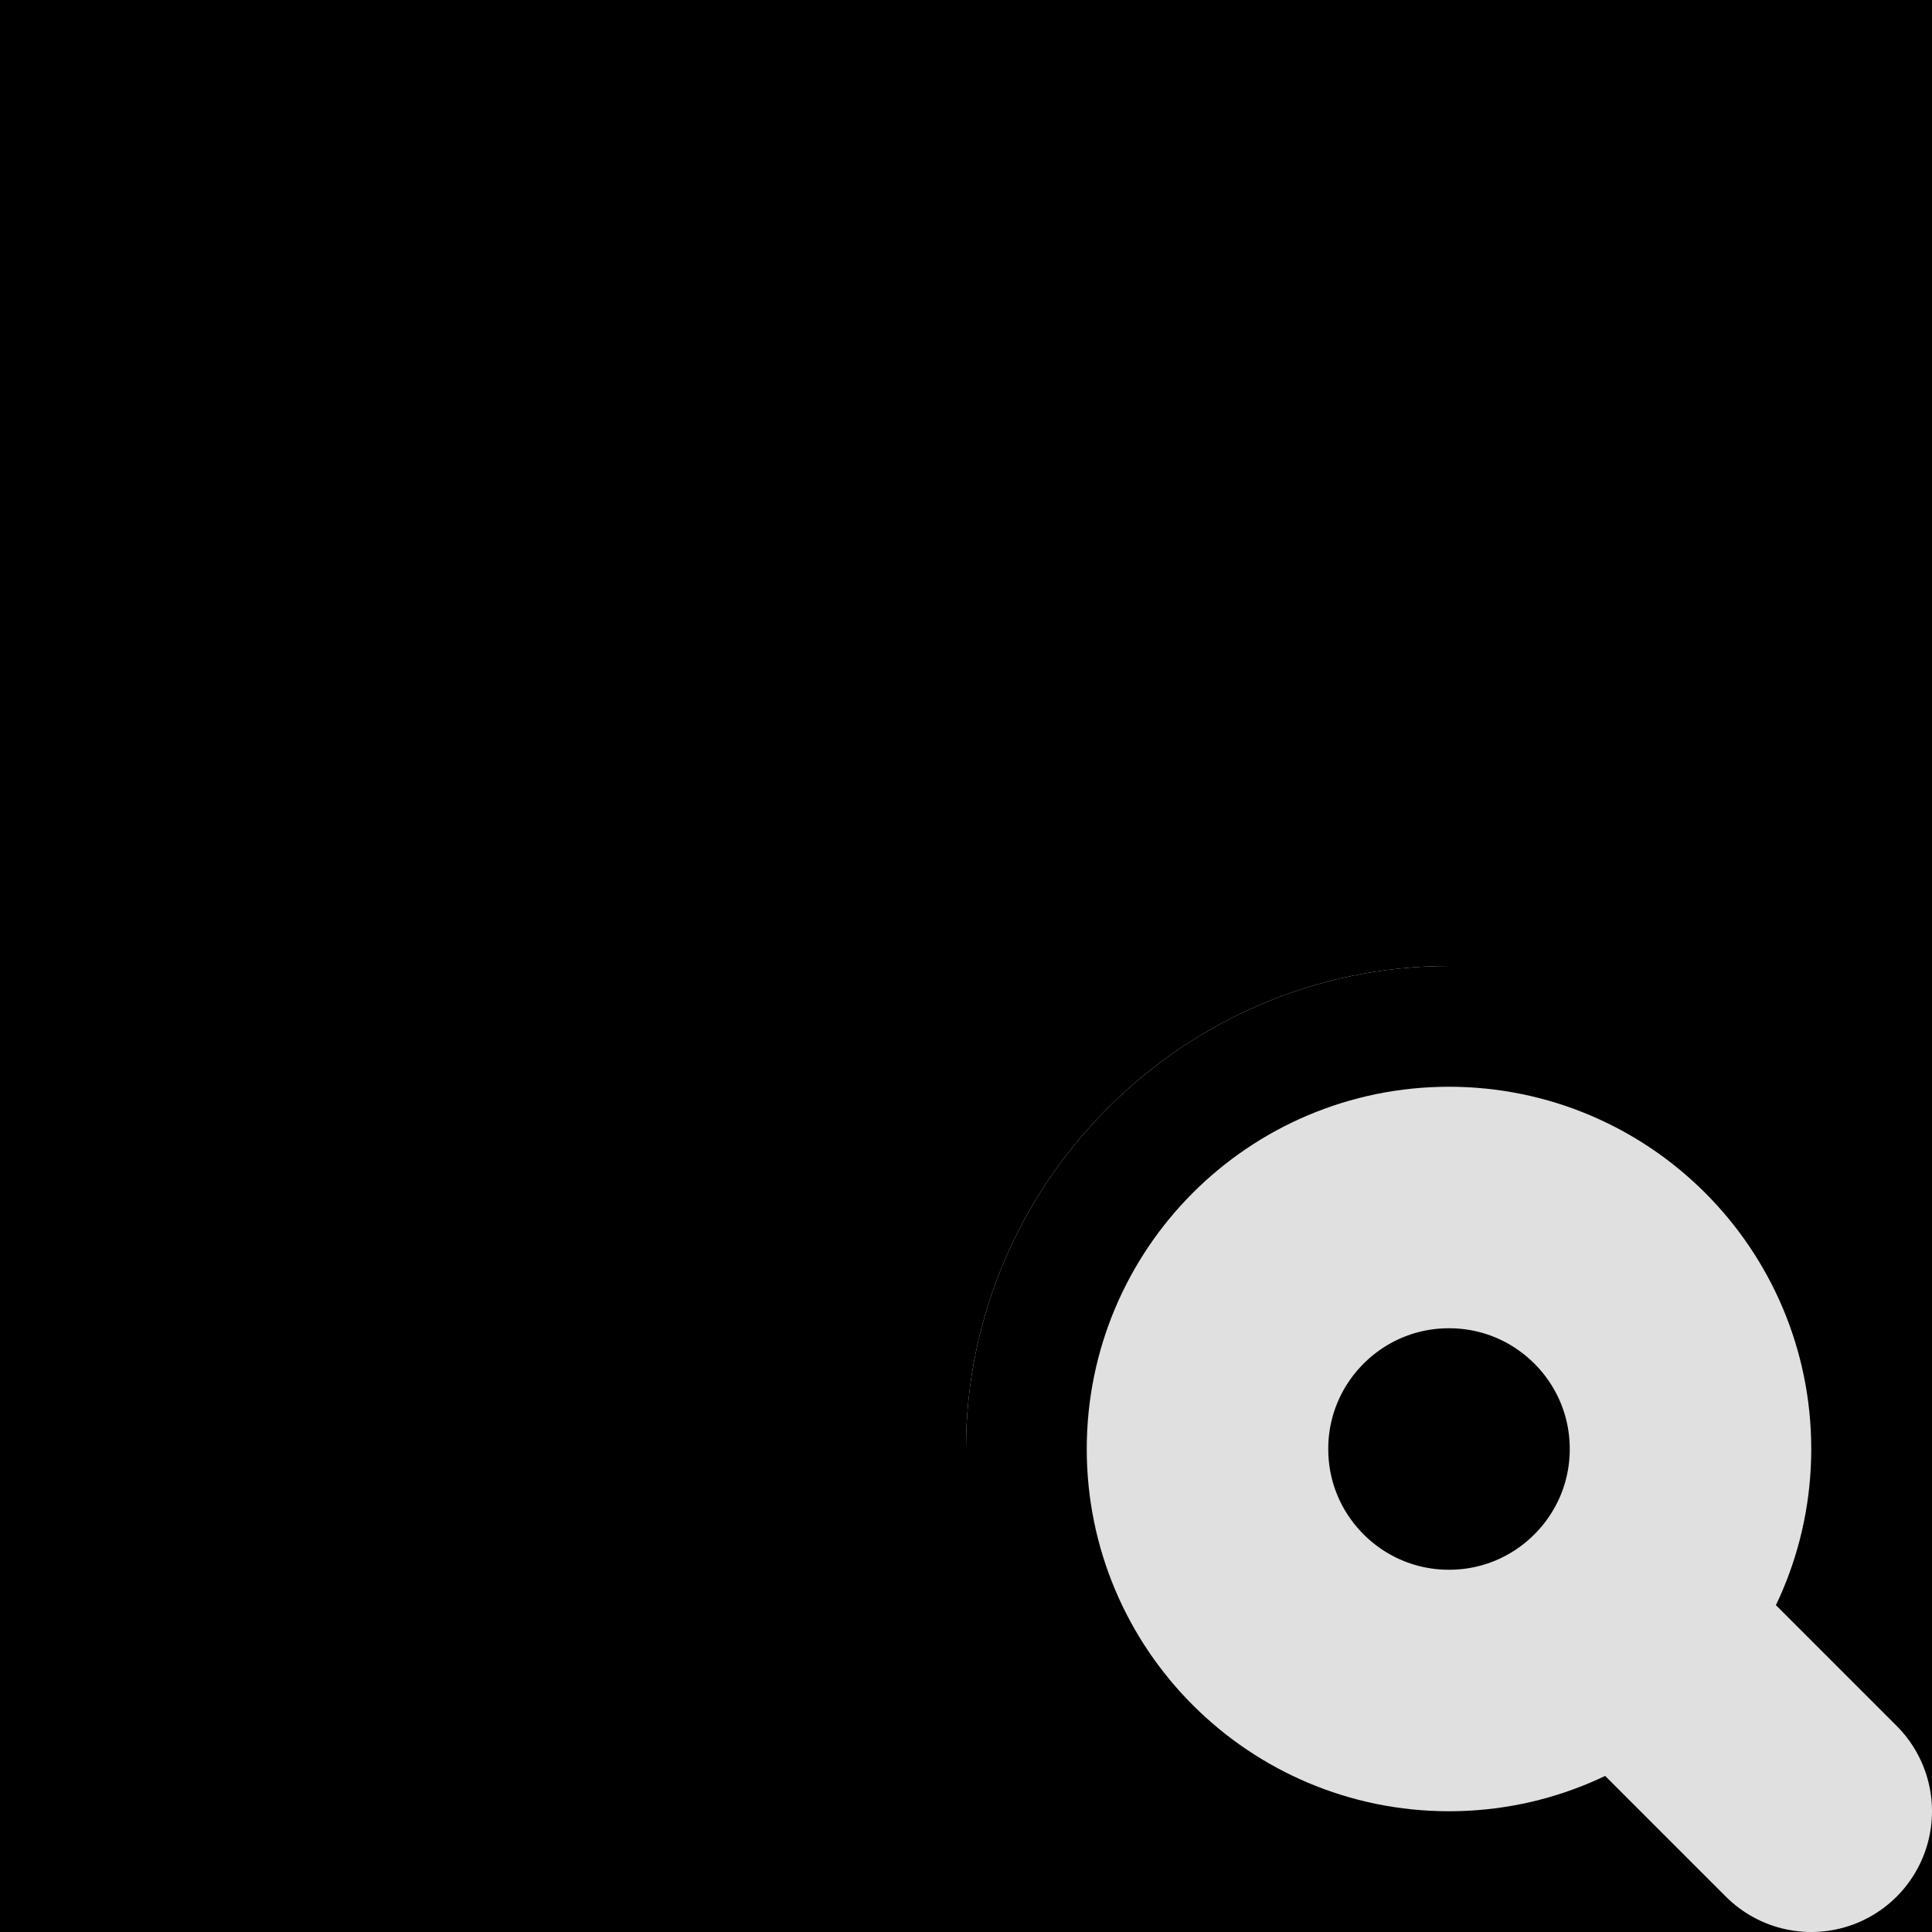
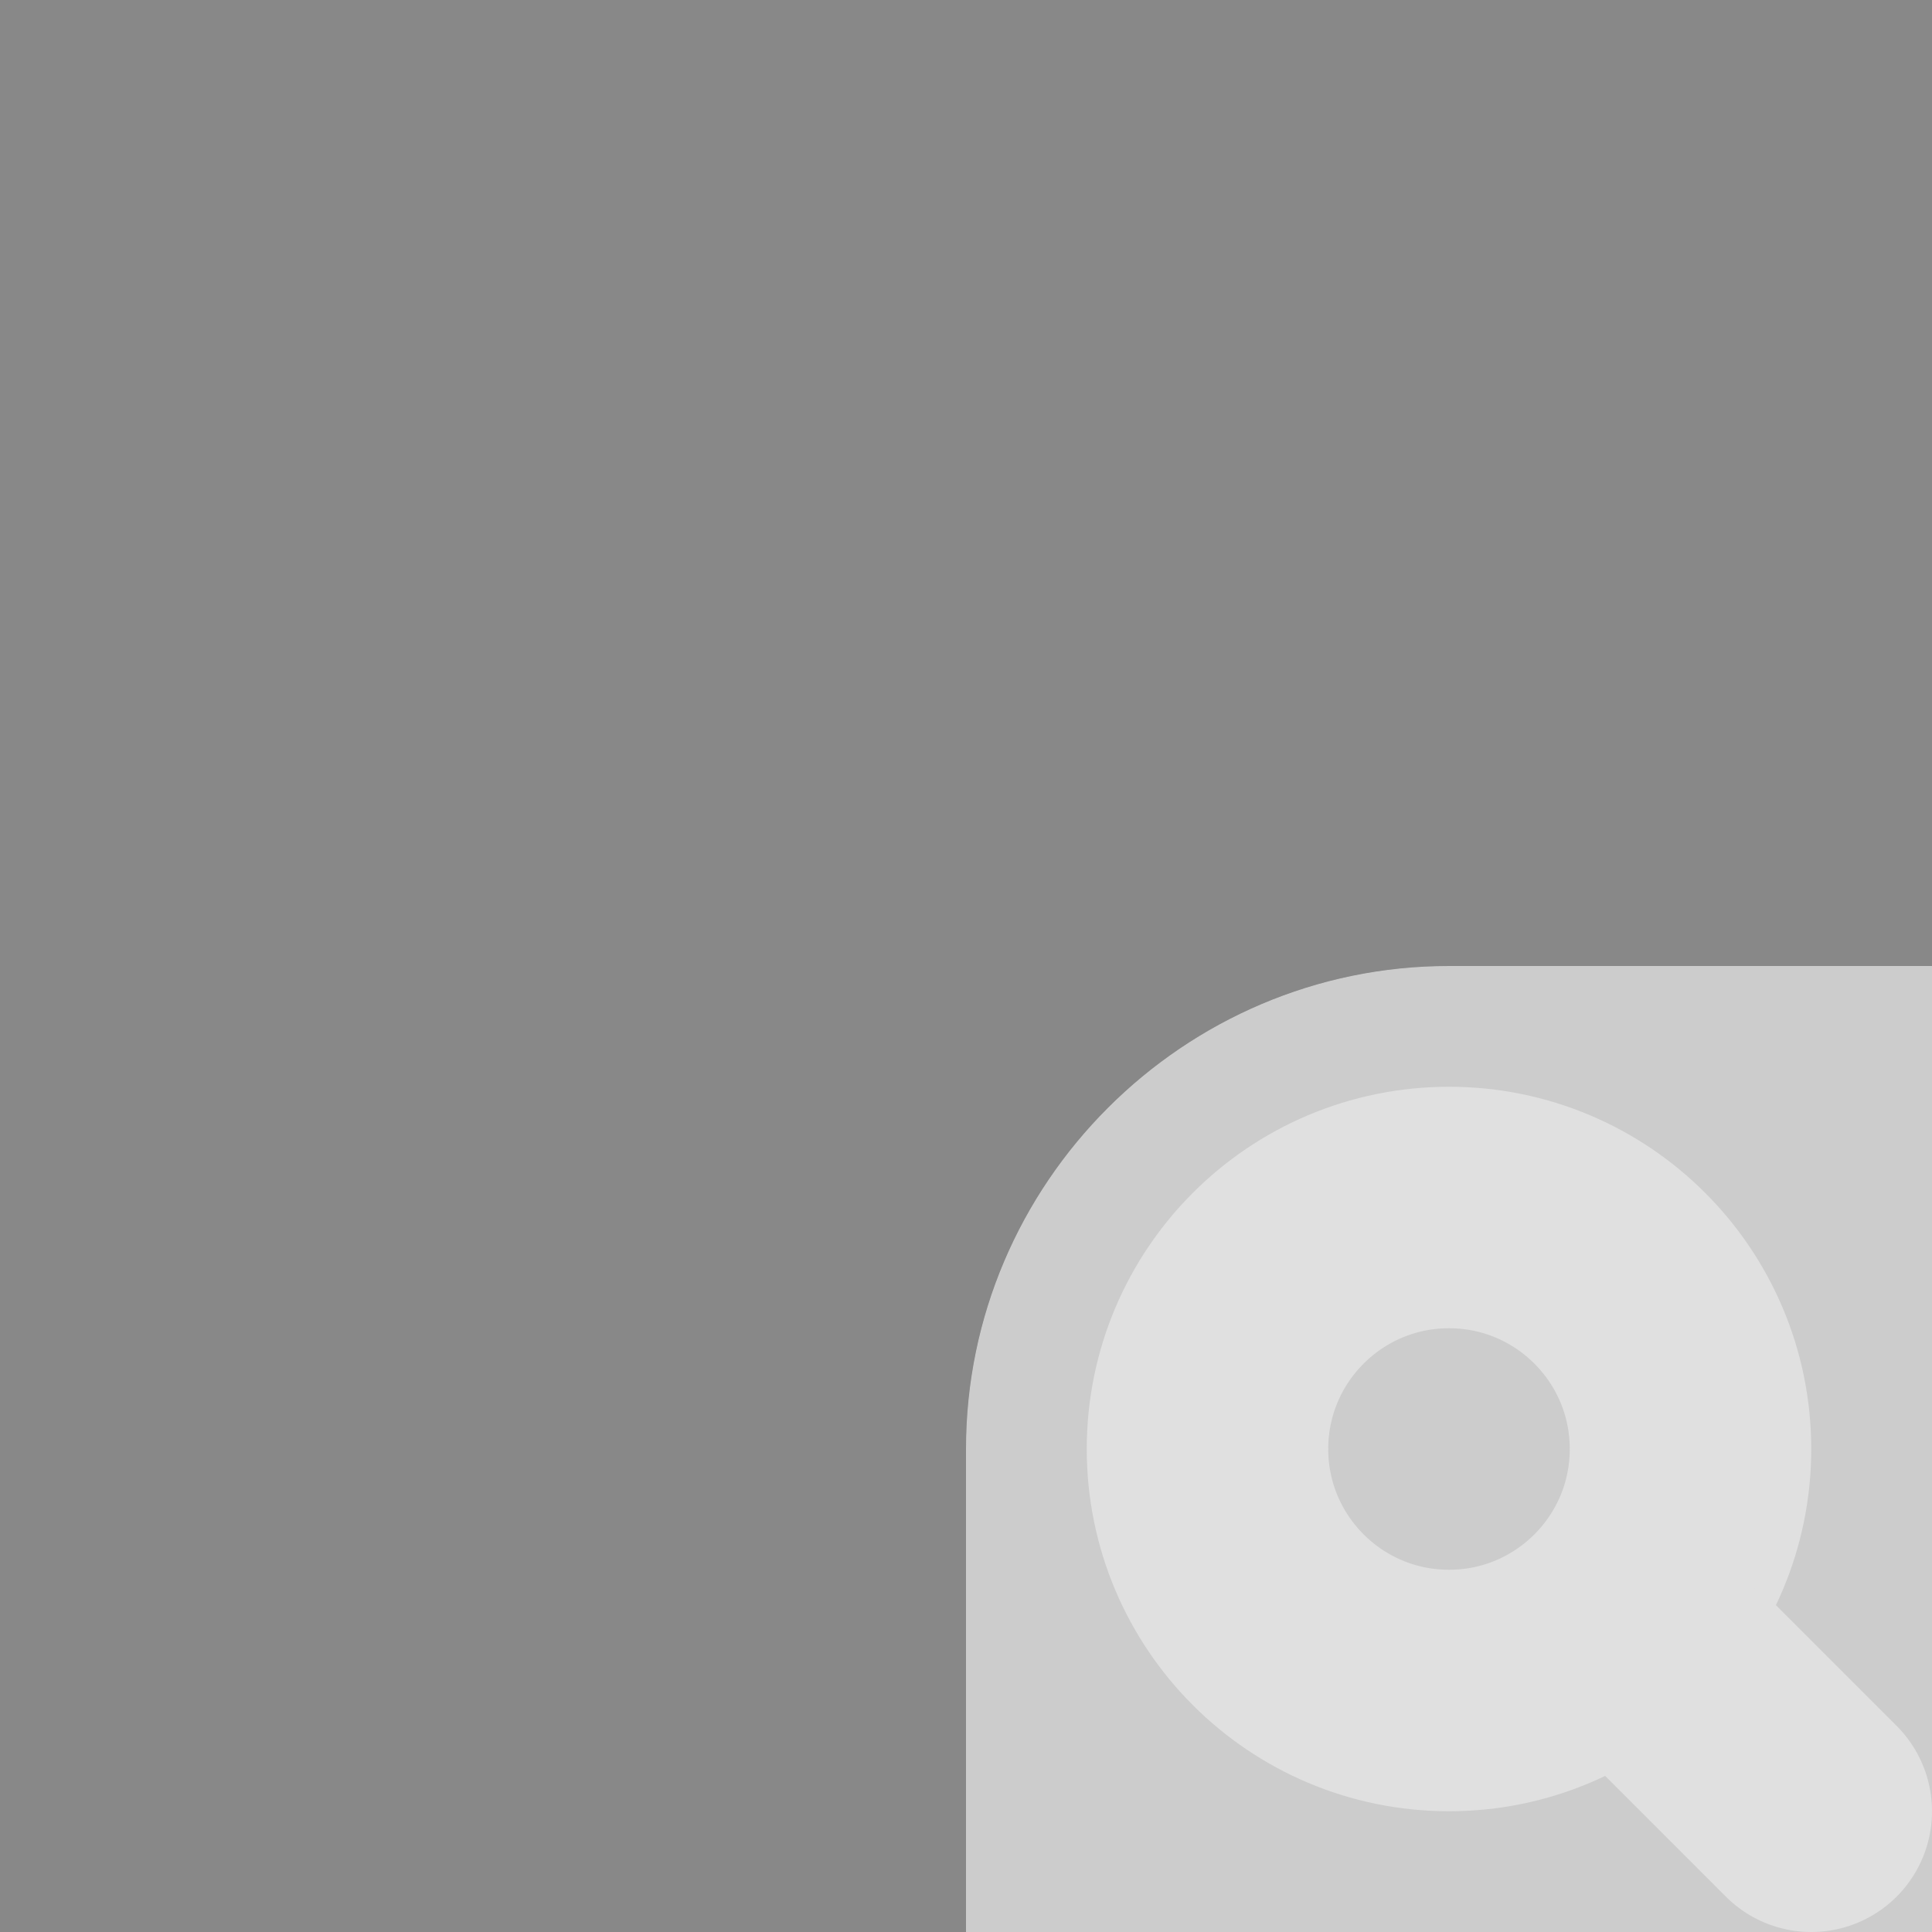
<svg xmlns="http://www.w3.org/2000/svg" width="16" height="16" viewBox="0 0 16 16" version="1.1" id="icon_svg">
-   <defs id="base_definitions" />
+   <defs id="base_definitions">
+     <mask maskUnits="userSpaceOnUse" id="search_mask">
+       <g id="search_mask_group">
+         <rect id="search_mask_base" width="16" height="16" x="0" y="0" fill="#ffffff" />
+         <path d="m 16,8 v 8 H 8 c 0,0 0,-1.8 0,-4 0,-2.2 1.8,-4 4,-4 2.2,0 4,0 4,0 z" id="search_mask_shape" fill="#000000" />
+       </g>
+     </mask>
+     <clipPath clipPathUnits="userSpaceOnUse" id="search_clipping_pos">
+       <path id="search_clipping_pos_shape" d="m 8,16 v -4 c 0,-2.2 1.8,-4 4,-4 2.2,0 4,0 4,0 V 0 H 0 v 16 z" />
+     </clipPath>
+     <clipPath clipPathUnits="userSpaceOnUse" id="search_clipping_neg">
+       <path d="m 16,8 v 8 H 8 c 0,0 0,-1.8 0,-4 0,-2.2 1.8,-4 4,-4 2.2,0 4,0 4,0 z" id="search_clipping_neg_shape" />
+     </clipPath>
+   </defs>
  <g id="base_layer">
-     <path id="mask_neg" d="m 16,8 v 8 H 8 c 0,0 0,-1.8 0,-4 0,-2.2 1.8,-4 4,-4 2.2,0 4,0 4,0 z" />
-     <path id="mask_pos" d="m 8,16 v -4 c 0,-2.2 1.8,-4 4,-4 2.2,0 4,0 4,0 V 0 H 0 v 16 z" />
-     <g id="search" fill="none" stroke="#e0e0e0" stroke-width="2" stroke-linecap="round">
-       <circle id="circle" cx="12" cy="12" r="2" />
-       <path d="m 14,14 1,1" id="handle" />
+     <rect id="search_clipped_element_neg" width="16" height="16" x="0" y="0" fill="#cccccc" clip-path="url(#search_clipping_neg)" />
+     <rect id="search_clipped_element_pos" width="16" height="16" x="0" y="0" fill="#aaaaaa" clip-path="url(#search_clipping_pos)" />
+     <rect id="search_masked_element" width="16" height="16" x="0" y="0" fill="#888888" mask="url(#search_mask)" />
+     <g id="search_icon" fill="none" stroke="#e0e0e0" stroke-width="2" stroke-linecap="round">
+       <circle id="search_icon_lens" cx="12" cy="12" r="2" />
+       <path d="m 14,14 1,1" id="search_icon_handle" />
    </g>
  </g>
</svg>
